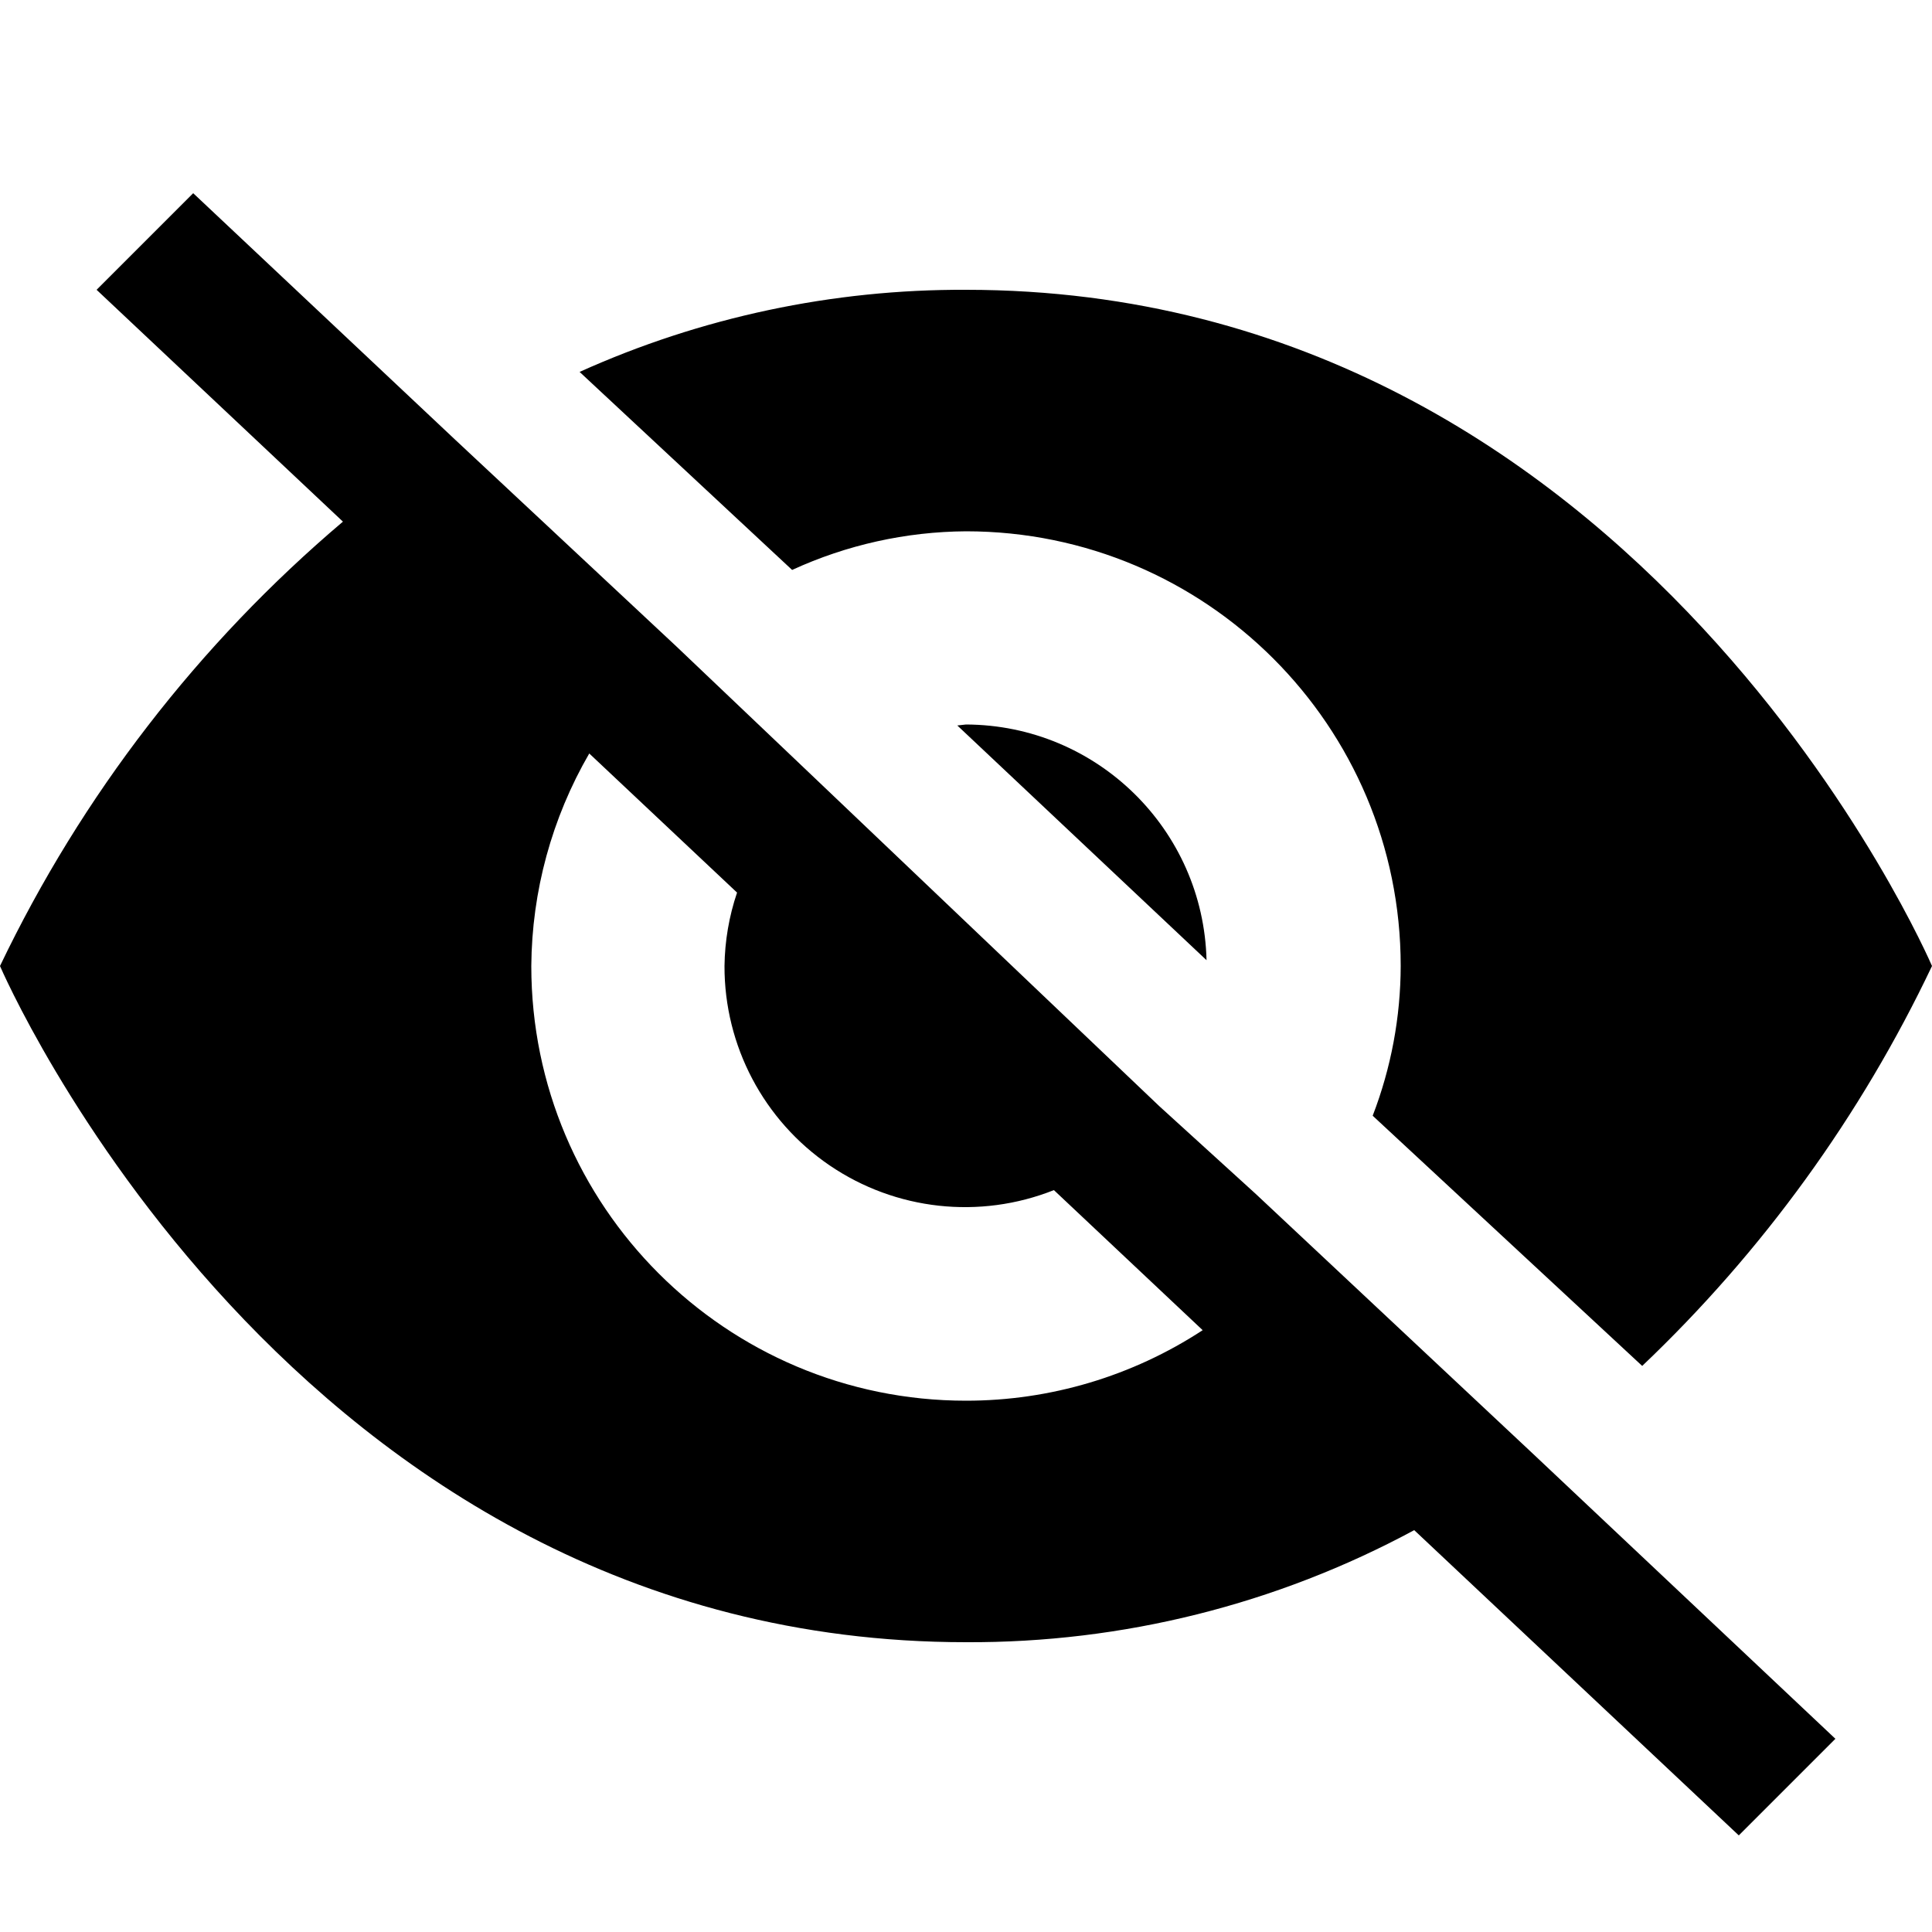
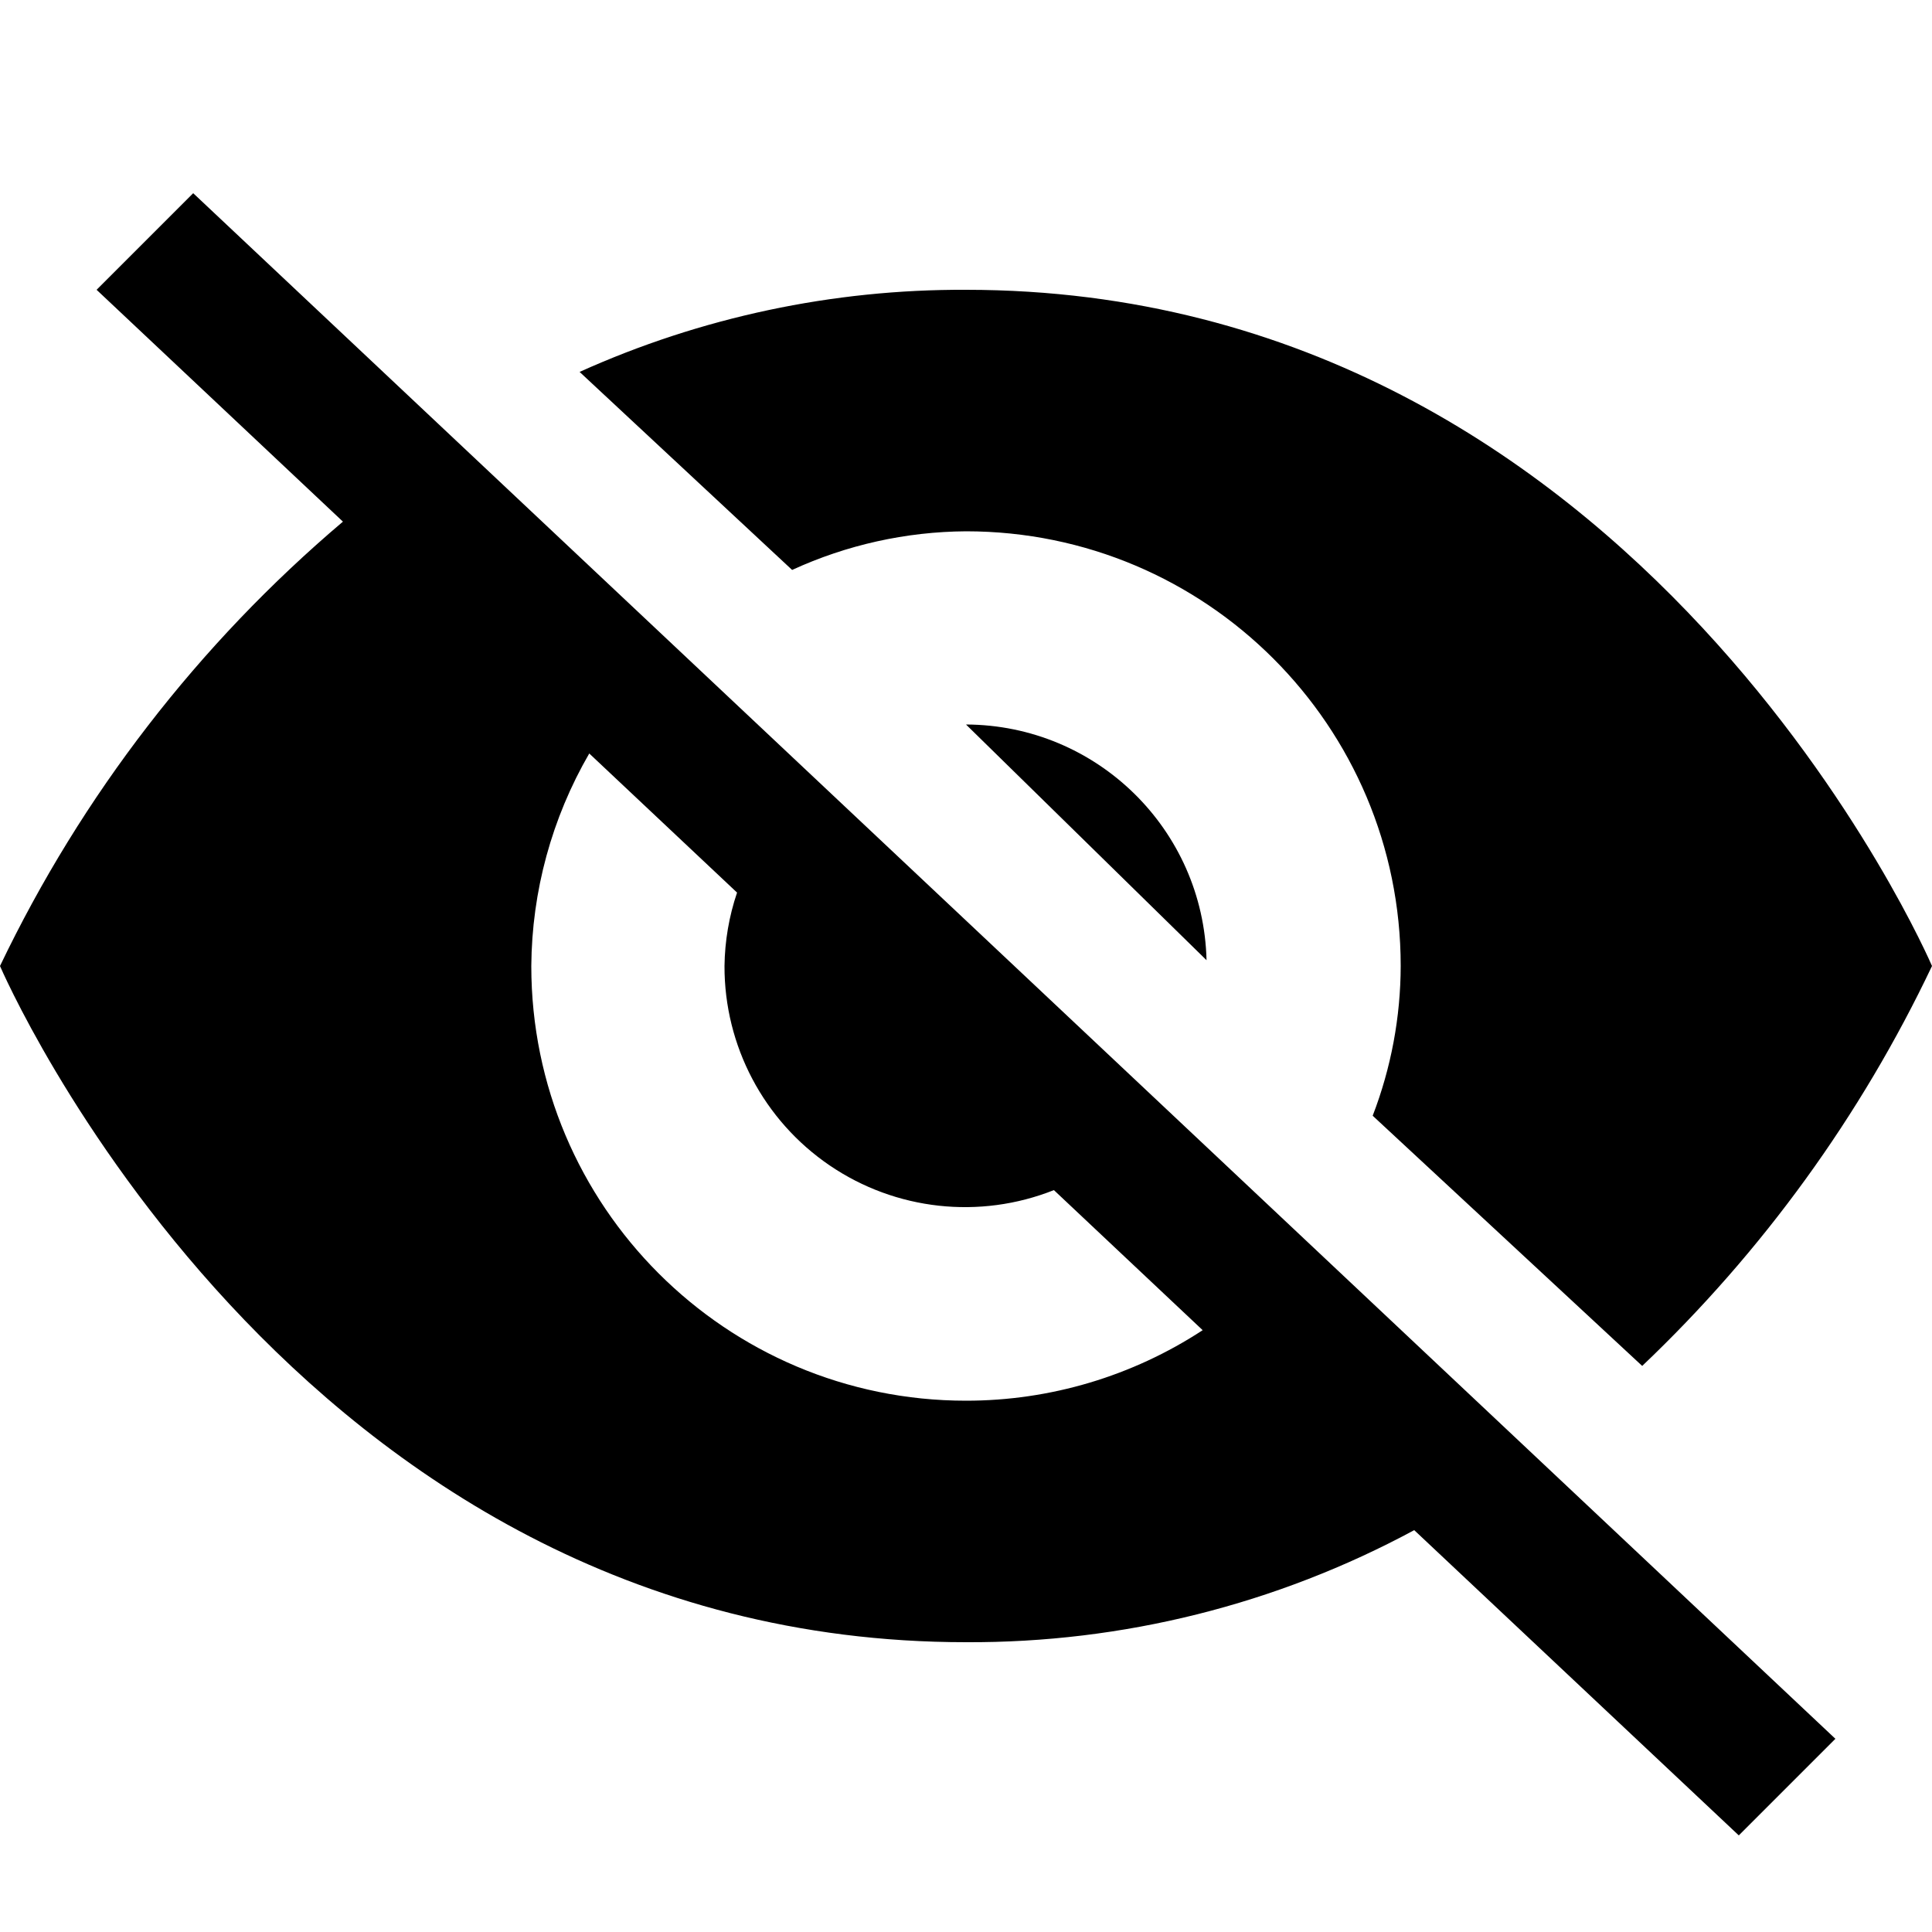
<svg xmlns="http://www.w3.org/2000/svg" width="20" height="20" viewBox="0 0 20 20">
-   <path d="M9.91 7.51l2.58 2.43A2.5 2.5 0 0 0 10 7.5z" />
-   <path d="M8.2 5.9a4.38 4.38 0 0 1 1.8-.4 4.5 4.5 0 0 1 4.5 4.5 4.34 4.34 0 0 1-.29 1.55L17 14.14A14 14 0 0 0 20 10s-3-7-10-7a9.63 9.63 0 0 0-4 .85zm7.67 9.15L13 12.36l-1-.91-3.56-3.39L7 6.69 4.71 4.55 2 2 1 3l2.55 2.4A13.89 13.89 0 0 0 0 10s3 7 10 7a9.67 9.67 0 0 0 4.64-1.16L18 19l1-1-3.13-2.95zM10 14.5A4.5 4.5 0 0 1 5.5 10a4.45 4.45 0 0 1 .6-2.2l1.53 1.44a2.47 2.47 0 0 0-.13.76 2.49 2.49 0 0 0 3.41 2.32l1.54 1.45a4.47 4.47 0 0 1-2.45.73z" />
+   <path d="M12.49 9.94A2.5 2.5 0 0 0 10 7.5z" />
+   <path d="M8.2 5.9a4.38 4.38 0 0 1 1.8-.4 4.5 4.5 0 0 1 4.5 4.5 4.34 4.34 0 0 1-.29 1.55L17 14.14A14 14 0 0 0 20 10s-3-7-10-7a9.63 9.63 0 0 0-4 .85zM2 2L1 3l2.55 2.4A13.89 13.89 0 0 0 0 10s3 7 10 7a9.67 9.67 0 0 0 4.64-1.16L18 19l1-1zm8 12.5A4.5 4.5 0 0 1 5.5 10a4.45 4.45 0 0 1 .6-2.2l1.53 1.44a2.47 2.47 0 0 0-.13.76 2.49 2.49 0 0 0 3.41 2.32l1.54 1.45a4.47 4.47 0 0 1-2.45.73z" />
</svg>
